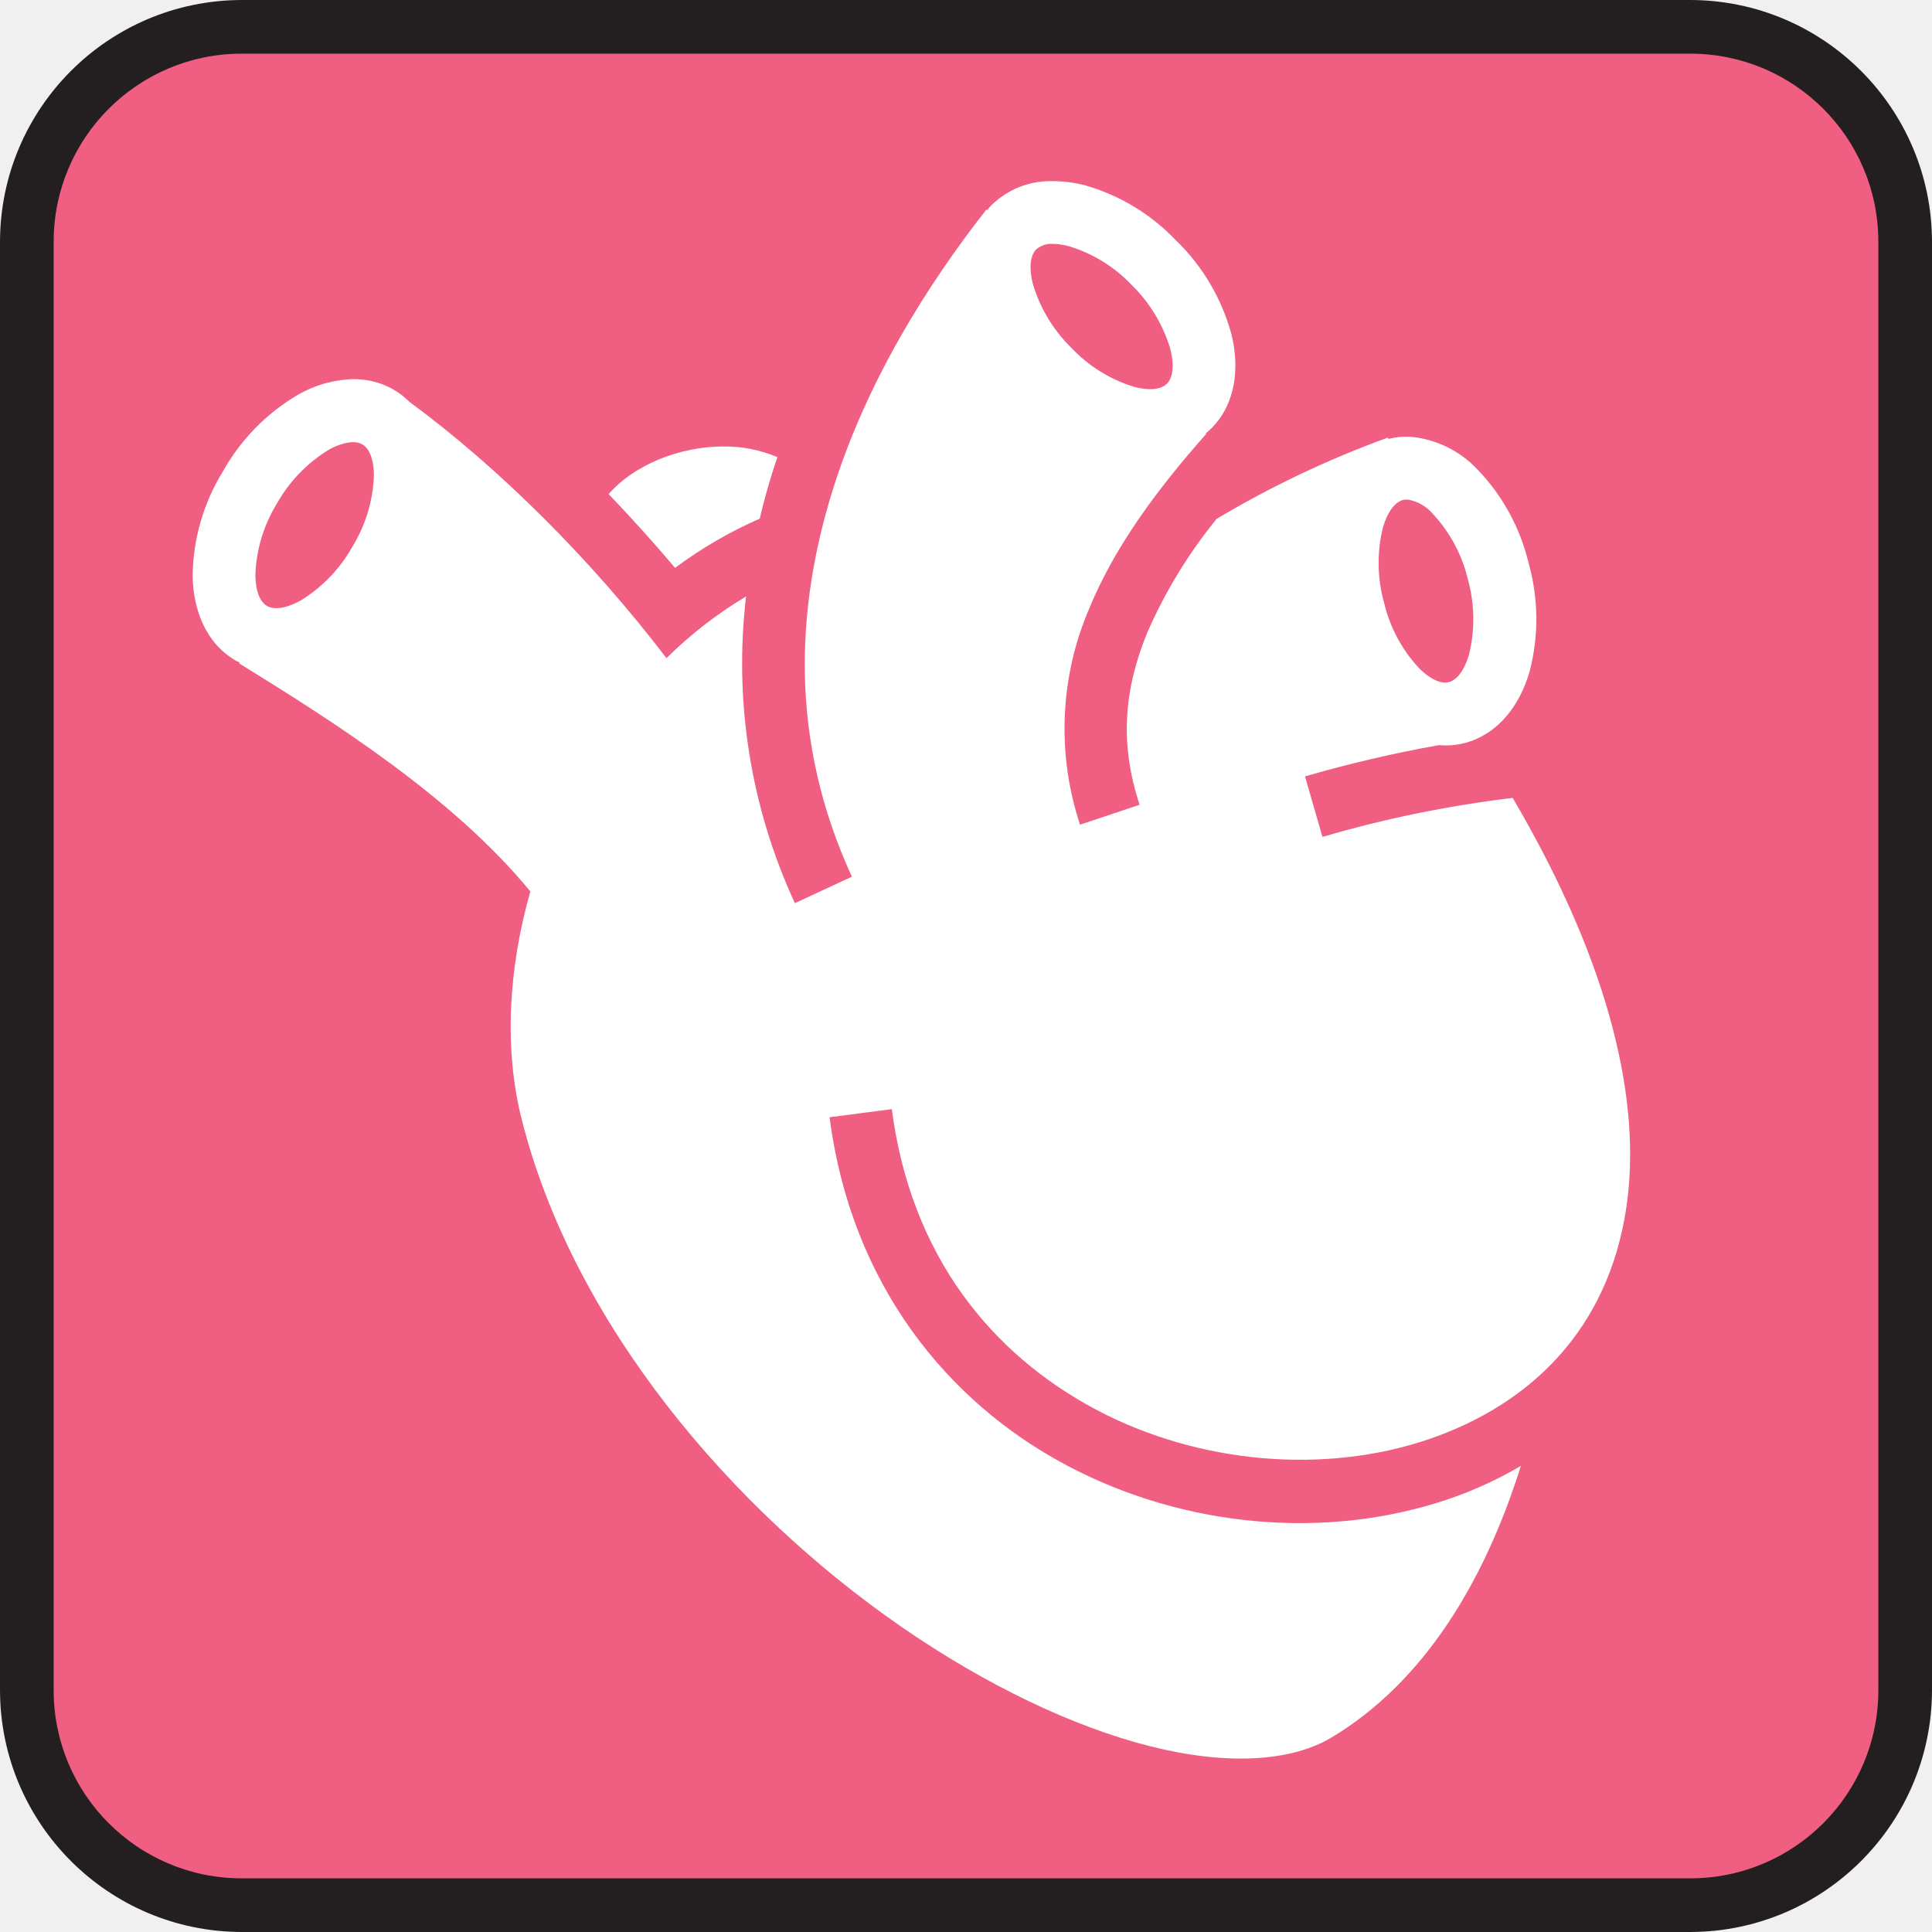
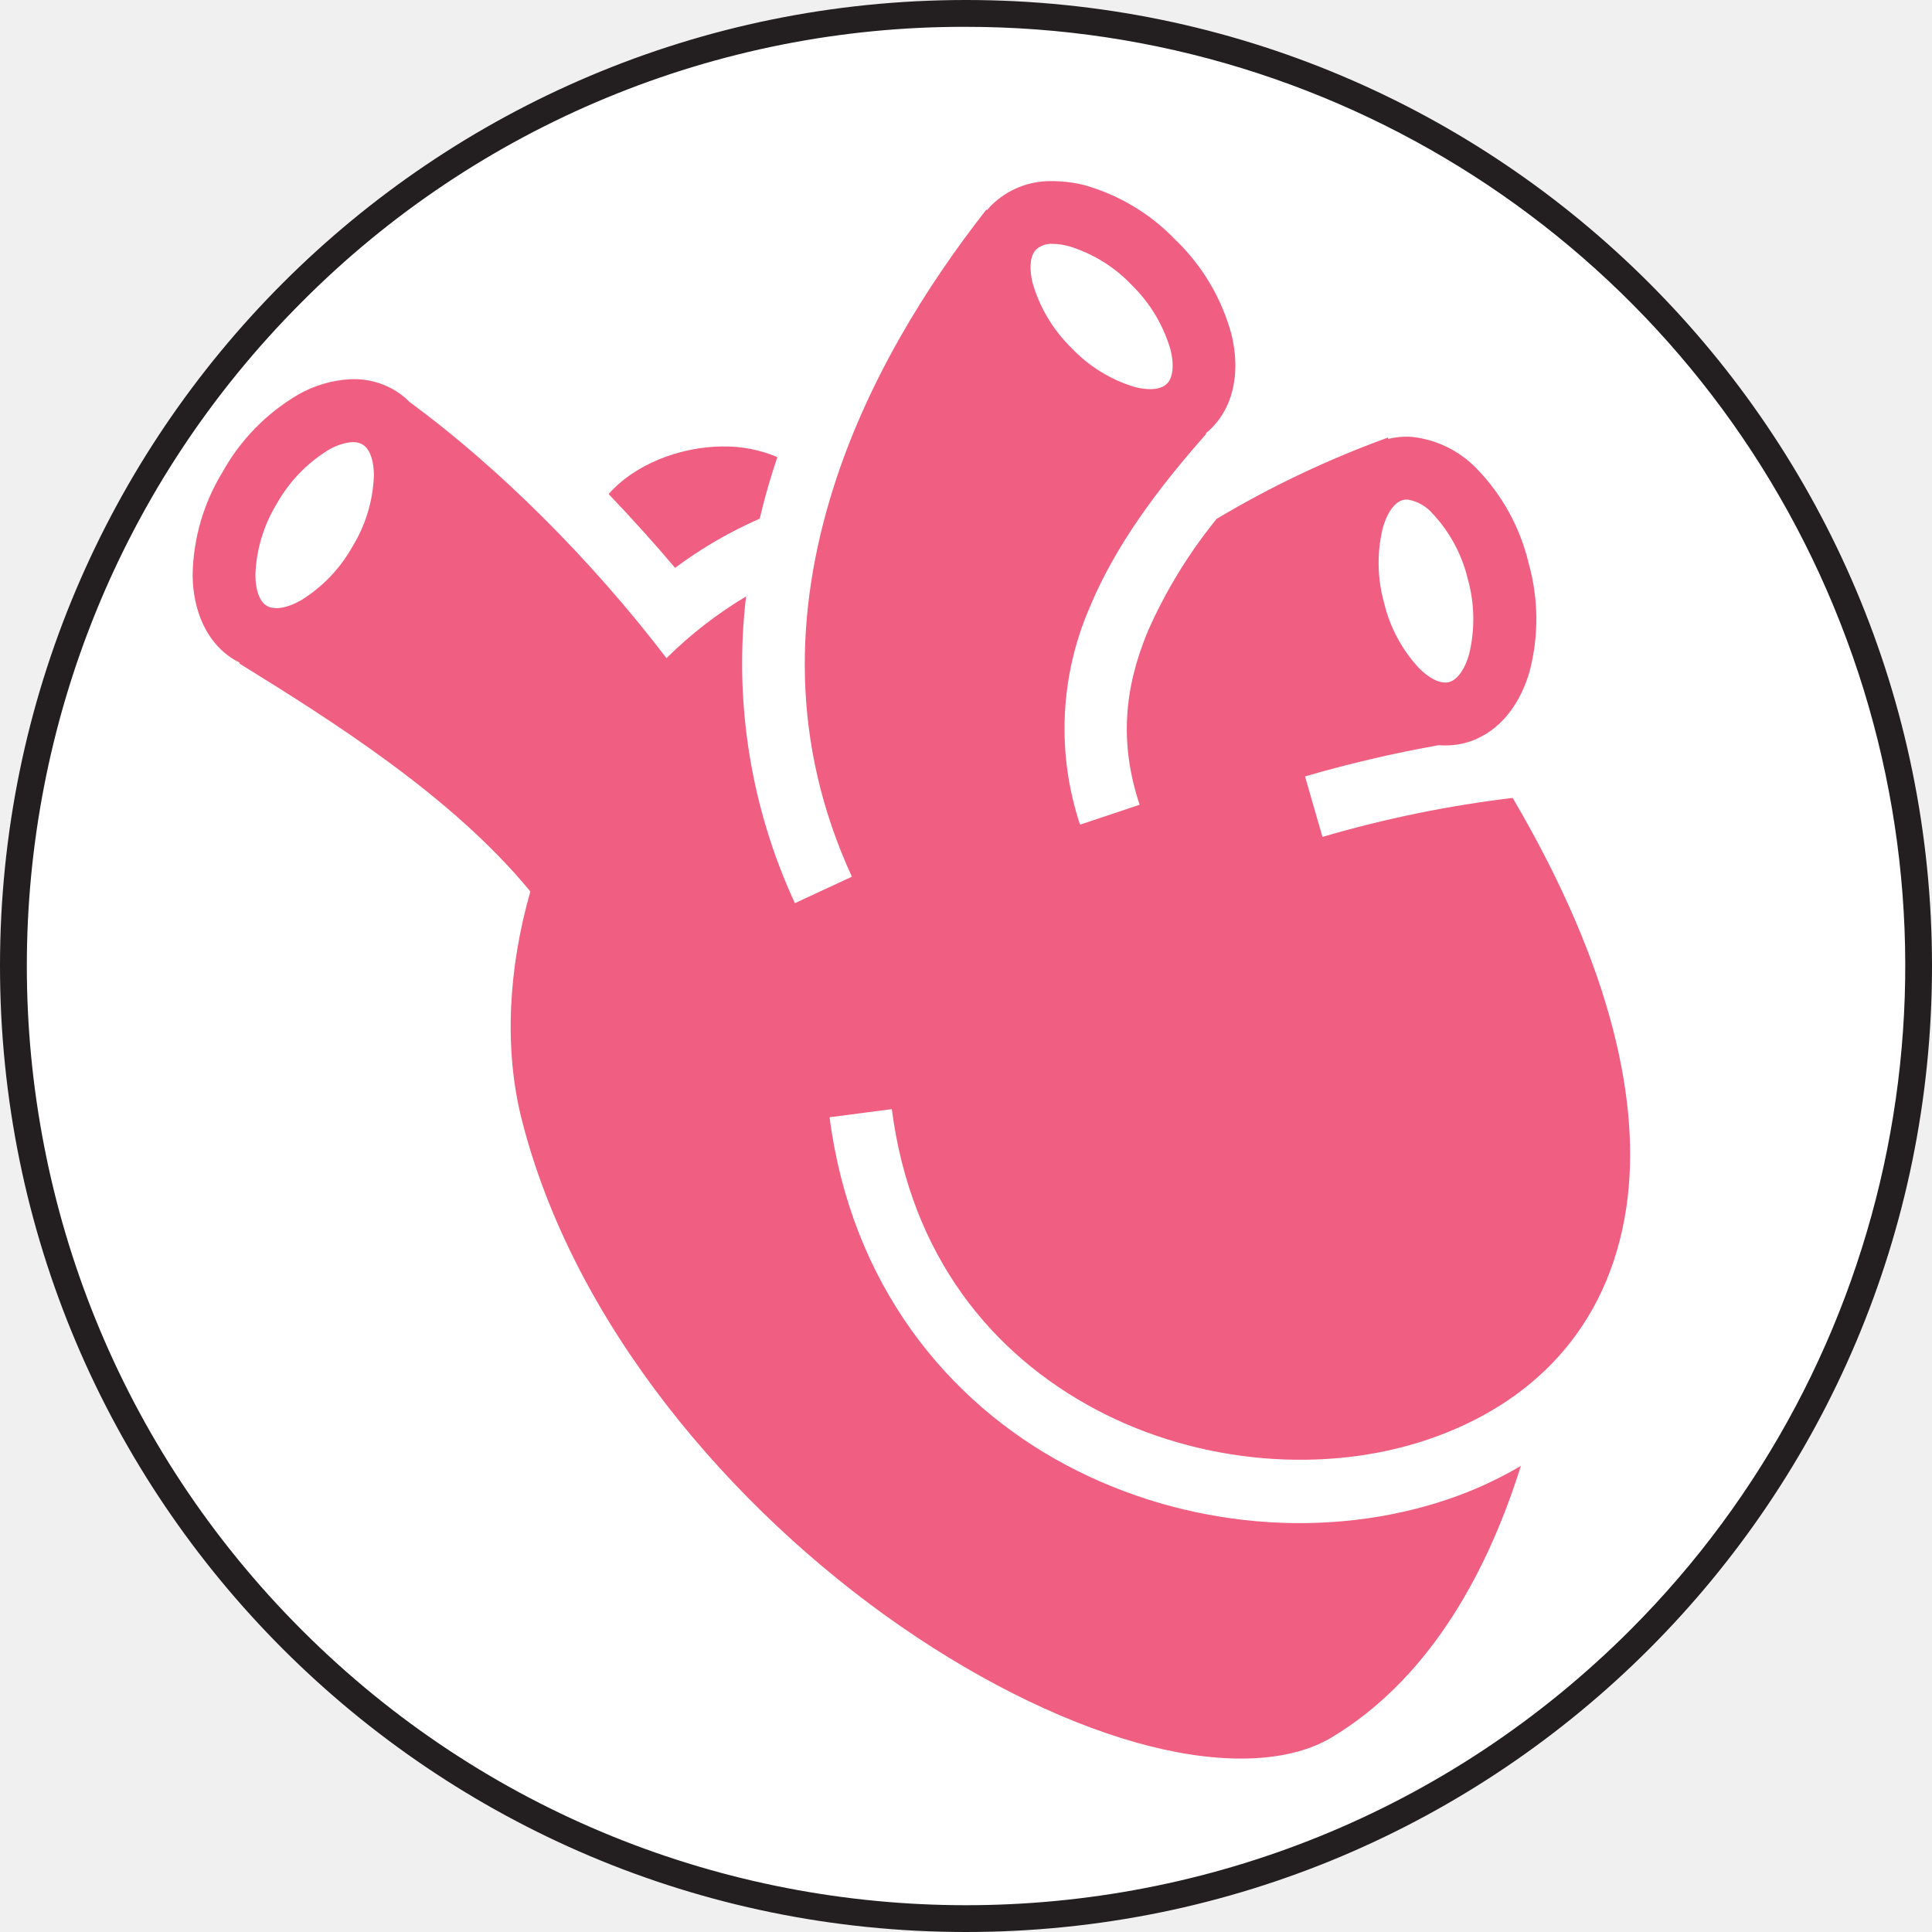
<svg xmlns="http://www.w3.org/2000/svg" width="4in" height="4in" viewBox="0 0 288 288">
  <g>
-     <rect x="4" y="4" width="280" height="280" rx="32" fill="#f05f81" />
-     <path d="M252,8a28.032,28.032,0,0,1,28,28V252a28.032,28.032,0,0,1-28,28H36A28.032,28.032,0,0,1,8,252V36A28.032,28.032,0,0,1,36,8H252m0-8H36A36.106,36.106,0,0,0,0,36V252a36.106,36.106,0,0,0,36,36H252a36.106,36.106,0,0,0,36-36V36A36.106,36.106,0,0,0,252,0Z" fill="#231f20" />
+     <circle cx="144" cy="144" r="142" fill="#fff" />
+     <path d="M144,4a140,140,0,0,1,99,239A140,140,0,0,1,45.005,45.005,139.087,139.087,0,0,1,144,4m0-4A144,144,0,1,0,288,144,144,144,0,0,0,144,0Z" fill="#231f20" />
  </g>
-   <path d="M156.617,27a12.483,12.483,0,0,0-8.811,3.581c-.242.245-.459.494-.673.753l-.094-.094c-8.938,11.393-17.884,25.737-22.895,41.762-5.608,17.927-6.41,37.568,2.848,57.686l-8.5,3.943a85.1,85.1,0,0,1-7.276-45.72,61.845,61.845,0,0,0-11.863,9.2c-11.2-14.675-25.028-28.443-38.31-38.2a11.381,11.381,0,0,0-2.41-1.855,11.732,11.732,0,0,0-5.321-1.523c-.19-.009-.373-.016-.563-.015s-.388.008-.578.015a17.555,17.555,0,0,0-7.732,2.294A30.664,30.664,0,0,0,33.174,70.366a30.35,30.35,0,0,0-4.46,15.47c.066,4.987,1.951,10.082,6.463,12.66.185.105.378.189.564.281l-.063.126c13.671,8.459,31.732,19.79,43.381,33.988-3.3,11.554-3.924,23.488-1.314,33.877,7.663,30.51,31.261,58.2,56.6,75.718,12.671,8.758,25.742,14.969,37.168,17.841s20.97,2.285,27-1.336c13.6-8.167,22.7-22.935,28.2-40.473a58.049,58.049,0,0,1-10.83,4.963c-17.917,6.082-39.114,4.388-56.9-5.057s-32.1-27-35.321-51.877l9.28-1.208c2.841,21.957,14.977,36.574,30.423,44.776s34.258,9.639,49.515,4.46,26.877-16.4,29.563-34.631c2.22-15.07-1.936-35.446-16.949-61a174.4,174.4,0,0,0-28.357,5.811l-2.6-9.016a191.657,191.657,0,0,1,19.968-4.664,11.445,11.445,0,0,0,4.023-.362A11.614,11.614,0,0,0,220,110.2c.016,0,.031-.013.047-.015,0,0,0-.012,0-.016,4.118-1.784,6.729-5.766,7.966-10.068a30.8,30.8,0,0,0-.141-16.145,30.276,30.276,0,0,0-7.747-14.1,15.716,15.716,0,0,0-9.78-4.744,11.367,11.367,0,0,0-3.4.315l-.046-.2a148.891,148.891,0,0,0-25.541,12.124A73.575,73.575,0,0,0,171.1,94.113c-3.529,8.5-4.262,16.646-1.221,25.852L161,122.933A45.444,45.444,0,0,1,162.457,90.5c3.718-8.96,9.88-17.386,17.355-25.82l-.078-.079a11.34,11.34,0,0,0,.907-.816c3.649-3.708,4.127-9.1,2.927-13.962a30.68,30.68,0,0,0-8.169-13.9l-.031-.016A30.13,30.13,0,0,0,161.659,27.6a19.142,19.142,0,0,0-3.678-.565c-.233-.012-.472-.028-.7-.03s-.441-.006-.658,0Zm.328,9.36c.18,0,.378,0,.579.015a11.1,11.1,0,0,1,1.831.331,21.536,21.536,0,0,1,9.375,5.811,22.1,22.1,0,0,1,5.743,9.565c.7,2.838.18,4.411-.5,5.1s-2.139,1.191-4.9.488a21.593,21.593,0,0,1-9.375-5.827,22.1,22.1,0,0,1-5.744-9.564c-.7-2.838-.18-4.4.5-5.089a3.373,3.373,0,0,1,2.489-.833ZM52.7,65.906a2.778,2.778,0,0,1,1.3.33c.844.483,1.7,1.761,1.738,4.619a21.69,21.69,0,0,1-3.177,10.584A22.075,22.075,0,0,1,44.848,89.5c-2.55,1.414-4.2,1.314-5.04.833s-1.7-1.761-1.737-4.619a21.725,21.725,0,0,1,3.177-10.6,22.017,22.017,0,0,1,7.715-8.041,8.651,8.651,0,0,1,3.16-1.131,4.234,4.234,0,0,1,.579-.031Zm55.055.644c-6.51.038-13.242,2.758-17.026,7.1,3.429,3.59,6.745,7.26,9.905,11a64.346,64.346,0,0,1,12.615-7.335q.856-3.611,1.956-7.114c.216-.691.444-1.372.673-2.058a19.921,19.921,0,0,0-8.123-1.586Zm101.723,7.931a3.2,3.2,0,0,1,.438,0,6.281,6.281,0,0,1,3.662,2.106,21.658,21.658,0,0,1,5.227,9.737,22.151,22.151,0,0,1,.2,11.167c-.806,2.809-2.037,3.92-2.973,4.177s-2.436-.048-4.476-2.041a21.648,21.648,0,0,1-5.226-9.738,22.143,22.143,0,0,1-.205-11.167c.808-2.809,2.038-3.919,2.974-4.177a1.867,1.867,0,0,1,.376-.063Z" fill="#fff" />
+   <path d="M156.617,27a12.483,12.483,0,0,0-8.811,3.581c-.242.245-.459.494-.673.753l-.094-.094c-8.938,11.393-17.884,25.737-22.895,41.762-5.608,17.927-6.41,37.568,2.848,57.686l-8.5,3.943a85.1,85.1,0,0,1-7.276-45.72,61.845,61.845,0,0,0-11.863,9.2c-11.2-14.675-25.028-28.443-38.31-38.2a11.381,11.381,0,0,0-2.41-1.855,11.732,11.732,0,0,0-5.321-1.523c-.19-.009-.373-.016-.563-.015s-.388.008-.578.015a17.555,17.555,0,0,0-7.732,2.294A30.664,30.664,0,0,0,33.174,70.366a30.35,30.35,0,0,0-4.46,15.47c.066,4.987,1.951,10.082,6.463,12.66.185.105.378.189.564.281l-.063.126c13.671,8.459,31.732,19.79,43.381,33.988-3.3,11.554-3.924,23.488-1.314,33.877,7.663,30.51,31.261,58.2,56.6,75.718,12.671,8.758,25.742,14.969,37.168,17.841s20.97,2.285,27-1.336c13.6-8.167,22.7-22.935,28.2-40.473a58.049,58.049,0,0,1-10.83,4.963c-17.917,6.082-39.114,4.388-56.9-5.057s-32.1-27-35.321-51.877l9.28-1.208c2.841,21.957,14.977,36.574,30.423,44.776s34.258,9.639,49.515,4.46,26.877-16.4,29.563-34.631c2.22-15.07-1.936-35.446-16.949-61a174.4,174.4,0,0,0-28.357,5.811l-2.6-9.016a191.657,191.657,0,0,1,19.968-4.664,11.445,11.445,0,0,0,4.023-.362A11.614,11.614,0,0,0,220,110.2c.016,0,.031-.013.047-.015,0,0,0-.012,0-.016,4.118-1.784,6.729-5.766,7.966-10.068a30.8,30.8,0,0,0-.141-16.145,30.276,30.276,0,0,0-7.747-14.1,15.716,15.716,0,0,0-9.78-4.744,11.367,11.367,0,0,0-3.4.315l-.046-.2a148.891,148.891,0,0,0-25.541,12.124A73.575,73.575,0,0,0,171.1,94.113c-3.529,8.5-4.262,16.646-1.221,25.852L161,122.933A45.444,45.444,0,0,1,162.457,90.5c3.718-8.96,9.88-17.386,17.355-25.82l-.078-.079a11.34,11.34,0,0,0,.907-.816c3.649-3.708,4.127-9.1,2.927-13.962a30.68,30.68,0,0,0-8.169-13.9l-.031-.016A30.13,30.13,0,0,0,161.659,27.6a19.142,19.142,0,0,0-3.678-.565c-.233-.012-.472-.028-.7-.03s-.441-.006-.658,0Zm.328,9.36c.18,0,.378,0,.579.015a11.1,11.1,0,0,1,1.831.331,21.536,21.536,0,0,1,9.375,5.811,22.1,22.1,0,0,1,5.743,9.565c.7,2.838.18,4.411-.5,5.1s-2.139,1.191-4.9.488a21.593,21.593,0,0,1-9.375-5.827,22.1,22.1,0,0,1-5.744-9.564c-.7-2.838-.18-4.4.5-5.089a3.373,3.373,0,0,1,2.489-.833ZM52.7,65.906a2.778,2.778,0,0,1,1.3.33c.844.483,1.7,1.761,1.738,4.619a21.69,21.69,0,0,1-3.177,10.584A22.075,22.075,0,0,1,44.848,89.5c-2.55,1.414-4.2,1.314-5.04.833s-1.7-1.761-1.737-4.619a21.725,21.725,0,0,1,3.177-10.6,22.017,22.017,0,0,1,7.715-8.041,8.651,8.651,0,0,1,3.16-1.131,4.234,4.234,0,0,1,.579-.031Zm55.055.644c-6.51.038-13.242,2.758-17.026,7.1,3.429,3.59,6.745,7.26,9.905,11a64.346,64.346,0,0,1,12.615-7.335q.856-3.611,1.956-7.114c.216-.691.444-1.372.673-2.058a19.921,19.921,0,0,0-8.123-1.586Zm101.723,7.931a3.2,3.2,0,0,1,.438,0,6.281,6.281,0,0,1,3.662,2.106,21.658,21.658,0,0,1,5.227,9.737,22.151,22.151,0,0,1,.2,11.167c-.806,2.809-2.037,3.92-2.973,4.177s-2.436-.048-4.476-2.041a21.648,21.648,0,0,1-5.226-9.738,22.143,22.143,0,0,1-.205-11.167c.808-2.809,2.038-3.919,2.974-4.177a1.867,1.867,0,0,1,.376-.063Z" fill="#f05f81" />
</svg>
